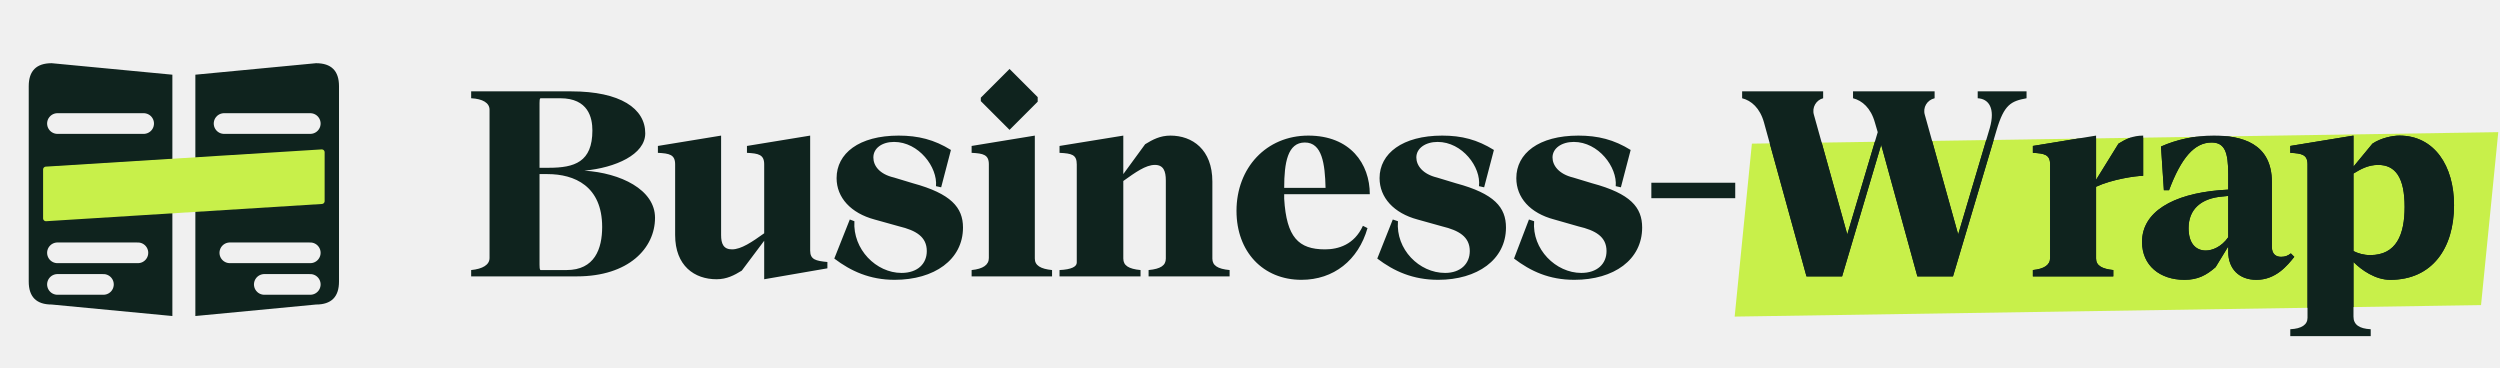
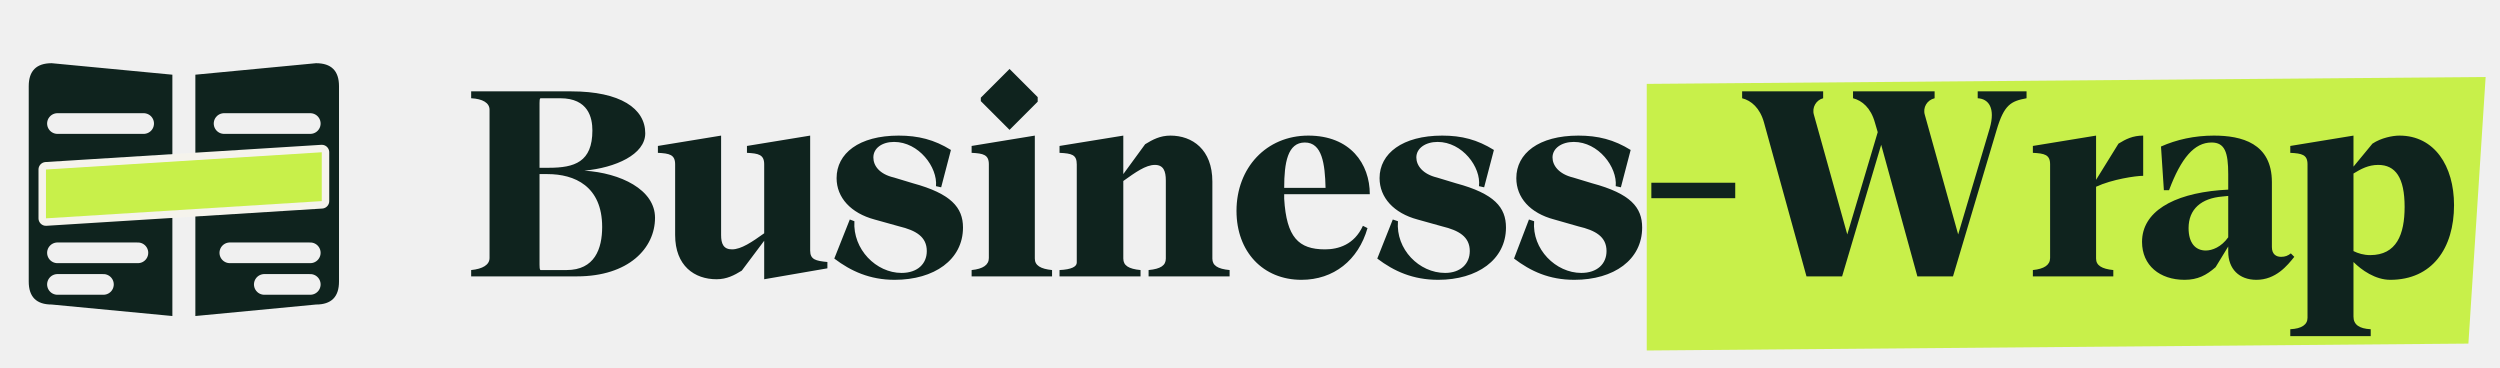
<svg xmlns="http://www.w3.org/2000/svg" viewBox="0 0 435.1 64" width="435.1" height="64" role="img" aria-label="Business-Wrap">
  <g transform="translate(0.0 0)">
    <defs>
      <mask id="bw-m-en-light" maskUnits="userSpaceOnUse" x="0" y="0" width="64" height="64">
        <rect width="64" height="64" fill="#fff" />
        <path d="M10 21.5H25M10 44H24M10 49.5H18M54 21.5H39M54 44H40M54 49.5H46" stroke="#000" stroke-width="3.6" stroke-linecap="round" fill="none" />
      </mask>
    </defs>
    <g mask="url(#bw-m-en-light)" fill="#0F231E">
      <path d="M5 15Q5 11 9 11L30 13V55L9 53Q5 53 5 49Z" />
      <path d="M59 15Q59 11 55 11L34 13V55L55 53Q59 53 59 49Z" />
    </g>
-     <path class="hl" d="M8 29.5L56 26.5V35L8 38Z" fill="#C8F04A" stroke="#C8F04A" stroke-width="1" stroke-linejoin="round" />
+     <path class="hl" d="M8 29.5L56 26.5V35L8 38Z" fill="#C8F04A" stroke="#F5F3EC" stroke-width="2.6" stroke-linejoin="round" paint-order="stroke" />
  </g>
-   <path class="hl" d="M304.9 25.0L434.8 23.0L431.8 53.1L301.9 55.1Z" fill="#C8F04A" />
-   <defs>
-     <clipPath id="bw-m-en-light-c">
-       <path d="M304.9 25.0L434.8 23.0L431.8 53.1L301.9 55.1Z" />
-     </clipPath>
-   </defs>
-   <path d="M100.4 48.1C109.4 48.1 114 43.2 114 37.9C114 33 108 30.1 101.7 29.7C107.1 29.2 112.3 26.9 112.3 23.2C112.3 18.9 108 15.9 99.4 15.9H82V17.1C84 17.2 85.2 17.9 85.2 19.1V44.9C85.2 46.1 84 46.8 82 47V48.1ZM93.9 17.9C93.9 17.6 93.9 17.1 94.1 17.1H97.5C102.4 17.1 103.1 20.5 103.1 22.7C103.1 28.2 100 29.2 95.5 29.2H93.9ZM93.9 30.3H95.3C100 30.3 104.8 32.4 104.8 39.5C104.8 43.3 103.5 47 98.6 47H94.1C93.9 47 93.9 46.4 93.9 46.1ZM124.7 48.6C126.5 48.6 127.8 47.9 129.1 47.1L133 41.9V48.6L144 46.7V45.6C142 45.4 141 45.2 141 43.6V23.6L130 25.4V26.6C132 26.7 133 26.9 133 28.6V40.6C130.9 42.1 129 43.4 127.4 43.4C125.9 43.4 125.5 42.4 125.5 40.9V23.6L114.5 25.4V26.6C116.5 26.7 117.5 26.9 117.5 28.6V40.9C117.5 46.3 120.9 48.6 124.7 48.6ZM155.7 48.7C162.6 48.7 167.6 45.2 167.6 39.6C167.6 36.1 165.5 33.7 158.9 31.9L155.6 30.9C153 30.3 152 28.8 152 27.4C152 25.8 153.5 24.7 155.6 24.7C159.9 24.7 163.2 29.1 162.9 32.4L163.8 32.6L165.5 26.1C162.6 24.3 159.8 23.6 156.4 23.6C149.5 23.6 145.6 26.7 145.6 31C145.6 34.4 148.1 37.1 152.2 38.2L156.5 39.4C159.4 40.1 161.3 41.2 161.3 43.7C161.3 45.9 159.7 47.5 156.9 47.5C152.5 47.5 148.4 43.4 148.7 38.5L147.9 38.2L145.2 45C148.1 47.2 151.4 48.7 155.7 48.7ZM183.1 48.1V47C181.1 46.8 180.1 46.2 180.1 45V23.6L169.1 25.4V26.6C171.1 26.7 172.1 26.9 172.1 28.6V44.9C172.1 46.1 171.1 46.8 169.1 47V48.1ZM180.6 17.7V16.9L175.7 12L170.7 17V17.6L175.7 22.6ZM198.5 48.1V47C196.4 46.8 195.5 46.2 195.5 45V31.5C197.6 30 199.4 28.7 201 28.7C202.5 28.7 202.9 29.8 202.9 31.4V45C202.9 46.2 202 46.8 199.9 47V48.1H214V47C211.9 46.8 211 46.2 211 45V31.6C211 26 207.5 23.6 203.7 23.6C201.9 23.6 200.6 24.3 199.3 25.1L195.5 30.3V23.6L184.4 25.4V26.6C186.5 26.7 187.4 26.9 187.4 28.6V45.7C187.4 46.4 186.5 46.9 184.4 47V48.1ZM226.5 48.7C232.1 48.7 236.4 45.3 238 39.7L237.2 39.3C235.7 42.6 232.9 43.4 230.6 43.4C226 43.4 223.9 41.3 223.5 34.6V33.8H238.4C238.4 28.5 235 23.6 227.7 23.6C220.4 23.6 215.2 29.2 215.2 36.7C215.2 43.8 219.8 48.7 226.5 48.7ZM223.5 32.7C223.5 28.3 224.1 24.8 227.1 24.8C230.1 24.8 230.6 28.5 230.7 32.7ZM250.3 48.7C257.1 48.7 262.1 45.2 262.1 39.6C262.1 36.1 260.1 33.7 253.4 31.9L250.1 30.9C247.6 30.3 246.5 28.8 246.5 27.4C246.5 25.8 248.1 24.7 250.2 24.7C254.5 24.7 257.8 29.1 257.4 32.4L258.3 32.6L260 26.1C257.1 24.3 254.4 23.6 251 23.6C244.1 23.6 240.1 26.7 240.1 31C240.1 34.4 242.6 37.1 246.7 38.2L251 39.4C253.9 40.1 255.8 41.2 255.8 43.7C255.8 45.9 254.2 47.5 251.5 47.5C247 47.5 242.9 43.4 243.3 38.5L242.4 38.2L239.7 45C242.6 47.2 245.9 48.7 250.3 48.7ZM274 48.7C280.9 48.7 285.8 45.2 285.8 39.6C285.8 36.1 283.8 33.7 277.1 31.9L273.8 30.9C271.3 30.3 270.2 28.8 270.2 27.4C270.2 25.8 271.8 24.7 273.9 24.7C278.2 24.7 281.5 29.1 281.2 32.4L282.1 32.6L283.8 26.1C280.9 24.3 278.1 23.6 274.7 23.6C267.8 23.6 263.9 26.7 263.9 31C263.9 34.4 266.3 37.1 270.5 38.2L274.7 39.4C277.7 40.1 279.6 41.2 279.6 43.7C279.6 45.9 278 47.5 275.2 47.5C270.8 47.5 266.6 43.4 267 38.5L266.1 38.2L263.5 45C266.4 47.2 269.6 48.7 274 48.7ZM302 34.5V31.8H287.4V34.5ZM326.8 23 321.5 40.8 315.7 20C315.3 18.7 316.1 17.4 317.3 17.1V15.9H303.2V17.1C304.8 17.5 306.3 18.8 307 21.3L314.4 48.1H320.6L327.4 25.2L333.7 48.1H339.9L347.5 22.6C348.8 18.2 350 17.6 352.7 17.1V15.9H344.2V17.1C346.1 17.2 347.3 18.8 346.3 22.3L340.8 40.8L335 20C334.6 18.7 335.4 17.4 336.7 17.1V15.9H322.5V17.1C324.1 17.5 325.6 18.8 326.3 21.3ZM367.8 48.1V47C365.8 46.8 364.8 46.2 364.8 45V32.5C367.6 31.2 371.7 30.6 373 30.6L373 23.6C371.2 23.6 370 24.2 368.7 25L364.8 31.3V23.6L353.8 25.4V26.6C355.8 26.7 356.8 26.9 356.8 28.6V44.9C356.8 46.1 355.8 46.8 353.8 47V48.1ZM380.2 48.7C382.5 48.7 384 47.9 385.6 46.5L387.8 42.9V43.8C387.8 46.8 389.7 48.7 392.7 48.7C396.1 48.7 398.1 46.2 399.3 44.7L398.7 44.1C398.2 44.5 397.7 44.7 397 44.7C396.2 44.7 395.4 44.3 395.4 43V31.7C395.4 24.9 390.1 23.6 385.3 23.6C381.9 23.6 378.8 24.3 376.1 25.5L376.6 33.1H377.5C379.6 27.5 381.9 24.8 384.9 24.8C387.2 24.8 387.8 26.5 387.8 30.3V33L386.3 33.1C378.1 33.8 372.8 36.9 372.8 42.1C372.8 46.2 375.9 48.7 380.2 48.7ZM383.9 43.6C382.1 43.6 380.9 42.3 380.9 39.7C380.9 36.4 383.1 34.5 386.8 34.2L387.8 34.1V41.3C386.6 43 385 43.6 383.9 43.6ZM412.6 58.5V57.3C410.6 57.2 409.6 56.5 409.6 55.1V45.6C411 47 413.4 48.7 416 48.7C423.3 48.7 427.1 43.2 427.1 35.7C427.1 28.9 423.7 23.6 417.6 23.6C416.4 23.6 414.4 24 412.9 25L409.6 29V23.6L398.6 25.4V26.6C400.6 26.7 401.6 26.9 401.6 28.6V55.3C401.6 56.5 400.6 57.2 398.6 57.3V58.5ZM412.5 44.4C411.4 44.4 410.4 44.1 409.6 43.7V30.2C410.9 29.4 412.2 28.7 413.9 28.7C416.9 28.7 418.5 30.9 418.5 36C418.5 40.8 417.1 44.4 412.5 44.4Z" fill="#0F231E" />
-   <path d="M100.4 48.1C109.4 48.1 114 43.2 114 37.9C114 33 108 30.1 101.7 29.7C107.1 29.2 112.3 26.9 112.3 23.2C112.3 18.9 108 15.9 99.4 15.9H82V17.1C84 17.2 85.2 17.9 85.2 19.1V44.9C85.2 46.1 84 46.8 82 47V48.1ZM93.9 17.9C93.9 17.6 93.9 17.1 94.1 17.1H97.5C102.4 17.1 103.1 20.5 103.1 22.7C103.1 28.2 100 29.2 95.5 29.2H93.9ZM93.9 30.3H95.3C100 30.3 104.8 32.4 104.8 39.5C104.8 43.3 103.5 47 98.6 47H94.1C93.9 47 93.9 46.4 93.9 46.1ZM124.7 48.6C126.5 48.6 127.8 47.9 129.1 47.1L133 41.9V48.6L144 46.7V45.6C142 45.4 141 45.2 141 43.6V23.6L130 25.4V26.6C132 26.7 133 26.9 133 28.6V40.6C130.9 42.1 129 43.4 127.4 43.4C125.9 43.4 125.5 42.4 125.5 40.9V23.6L114.5 25.4V26.6C116.5 26.7 117.5 26.9 117.5 28.6V40.9C117.5 46.3 120.9 48.6 124.7 48.6ZM155.7 48.7C162.6 48.7 167.6 45.2 167.6 39.6C167.6 36.1 165.5 33.7 158.9 31.9L155.6 30.9C153 30.3 152 28.8 152 27.4C152 25.8 153.5 24.7 155.6 24.7C159.9 24.7 163.2 29.1 162.9 32.4L163.8 32.6L165.5 26.1C162.6 24.3 159.8 23.6 156.4 23.6C149.5 23.6 145.6 26.7 145.6 31C145.6 34.4 148.1 37.1 152.2 38.2L156.5 39.4C159.4 40.1 161.3 41.2 161.3 43.7C161.3 45.9 159.7 47.5 156.9 47.5C152.5 47.5 148.4 43.4 148.7 38.5L147.9 38.2L145.2 45C148.1 47.2 151.4 48.7 155.7 48.7ZM183.1 48.1V47C181.1 46.8 180.1 46.2 180.1 45V23.6L169.1 25.4V26.6C171.1 26.7 172.1 26.9 172.1 28.6V44.9C172.1 46.1 171.1 46.8 169.1 47V48.1ZM180.6 17.7V16.9L175.7 12L170.7 17V17.6L175.7 22.6ZM198.5 48.1V47C196.4 46.8 195.5 46.2 195.5 45V31.5C197.6 30 199.4 28.7 201 28.7C202.5 28.7 202.9 29.8 202.9 31.4V45C202.9 46.2 202 46.8 199.9 47V48.1H214V47C211.9 46.8 211 46.2 211 45V31.6C211 26 207.5 23.6 203.7 23.6C201.9 23.6 200.6 24.3 199.3 25.1L195.5 30.3V23.6L184.4 25.4V26.6C186.5 26.7 187.4 26.9 187.4 28.6V45.7C187.4 46.4 186.5 46.9 184.4 47V48.1ZM226.5 48.7C232.1 48.7 236.4 45.3 238 39.7L237.2 39.3C235.7 42.6 232.9 43.4 230.6 43.4C226 43.4 223.9 41.3 223.5 34.6V33.8H238.4C238.4 28.5 235 23.6 227.7 23.6C220.4 23.6 215.2 29.2 215.2 36.7C215.2 43.8 219.8 48.7 226.5 48.7ZM223.5 32.7C223.5 28.3 224.1 24.8 227.1 24.8C230.1 24.8 230.6 28.5 230.7 32.7ZM250.3 48.7C257.1 48.7 262.1 45.2 262.1 39.6C262.1 36.1 260.1 33.7 253.4 31.9L250.1 30.9C247.6 30.3 246.5 28.8 246.5 27.4C246.5 25.8 248.1 24.7 250.2 24.7C254.5 24.7 257.8 29.1 257.4 32.4L258.3 32.6L260 26.1C257.1 24.3 254.4 23.6 251 23.6C244.1 23.6 240.1 26.7 240.1 31C240.1 34.4 242.6 37.1 246.7 38.2L251 39.4C253.9 40.1 255.8 41.2 255.8 43.7C255.8 45.9 254.2 47.5 251.5 47.5C247 47.5 242.9 43.4 243.3 38.5L242.4 38.2L239.7 45C242.6 47.2 245.9 48.7 250.3 48.7ZM274 48.7C280.9 48.7 285.8 45.2 285.8 39.6C285.8 36.1 283.8 33.7 277.1 31.9L273.8 30.9C271.3 30.3 270.2 28.8 270.2 27.4C270.2 25.8 271.8 24.7 273.9 24.7C278.2 24.7 281.5 29.1 281.2 32.4L282.1 32.6L283.8 26.1C280.9 24.3 278.1 23.6 274.7 23.6C267.8 23.6 263.9 26.7 263.9 31C263.9 34.4 266.3 37.1 270.5 38.2L274.7 39.4C277.7 40.1 279.6 41.2 279.6 43.7C279.6 45.9 278 47.5 275.2 47.5C270.8 47.5 266.6 43.4 267 38.5L266.1 38.2L263.5 45C266.4 47.2 269.6 48.7 274 48.7ZM302 34.5V31.8H287.4V34.5ZM326.8 23 321.5 40.8 315.7 20C315.3 18.7 316.1 17.4 317.3 17.1V15.9H303.2V17.1C304.8 17.5 306.3 18.8 307 21.3L314.4 48.1H320.6L327.4 25.2L333.7 48.1H339.9L347.5 22.6C348.8 18.2 350 17.6 352.7 17.1V15.9H344.2V17.1C346.1 17.2 347.3 18.8 346.3 22.3L340.8 40.8L335 20C334.6 18.7 335.4 17.4 336.7 17.1V15.9H322.5V17.1C324.1 17.5 325.6 18.8 326.3 21.3ZM367.8 48.1V47C365.8 46.8 364.8 46.2 364.8 45V32.5C367.6 31.2 371.7 30.6 373 30.6L373 23.6C371.2 23.6 370 24.2 368.7 25L364.8 31.3V23.6L353.8 25.4V26.6C355.8 26.7 356.8 26.9 356.8 28.6V44.9C356.8 46.1 355.8 46.8 353.8 47V48.1ZM380.2 48.7C382.5 48.7 384 47.9 385.6 46.5L387.8 42.9V43.8C387.8 46.8 389.7 48.7 392.7 48.7C396.1 48.7 398.1 46.2 399.3 44.7L398.7 44.1C398.2 44.5 397.7 44.7 397 44.7C396.2 44.7 395.4 44.3 395.4 43V31.7C395.4 24.9 390.1 23.6 385.3 23.6C381.9 23.6 378.8 24.3 376.1 25.5L376.6 33.1H377.5C379.6 27.5 381.9 24.8 384.9 24.8C387.2 24.8 387.8 26.5 387.8 30.3V33L386.3 33.1C378.1 33.8 372.8 36.9 372.8 42.1C372.8 46.2 375.9 48.7 380.2 48.7ZM383.9 43.6C382.1 43.6 380.9 42.3 380.9 39.7C380.9 36.4 383.1 34.5 386.8 34.2L387.8 34.1V41.3C386.6 43 385 43.6 383.9 43.6ZM412.6 58.5V57.3C410.6 57.2 409.6 56.5 409.6 55.1V45.6C411 47 413.4 48.7 416 48.7C423.3 48.7 427.1 43.2 427.1 35.7C427.1 28.9 423.7 23.6 417.6 23.6C416.4 23.6 414.4 24 412.9 25L409.6 29V23.6L398.6 25.4V26.6C400.6 26.7 401.6 26.9 401.6 28.6V55.3C401.6 56.5 400.6 57.2 398.6 57.3V58.5ZM412.5 44.4C411.4 44.4 410.4 44.1 409.6 43.7V30.2C410.9 29.4 412.2 28.7 413.9 28.7C416.9 28.7 418.5 30.9 418.5 36C418.5 40.8 417.1 44.4 412.5 44.4Z" fill="#0F231E" clip-path="url(#bw-m-en-light-c)" />
+   <path class="hl" d="M286.6 14.6L432.6 13.4L429.6 59.8L286.6 61.0Z" fill="#C8F04A" />
+   <path d="M100.4 48.1C109.4 48.1 114 43.2 114 37.9C114 33 108 30.1 101.7 29.7C107.1 29.2 112.3 26.9 112.3 23.2C112.3 18.9 108 15.9 99.4 15.9H82V17.1C84 17.2 85.2 17.9 85.2 19.1V44.9C85.2 46.1 84 46.8 82 47V48.1ZM93.9 17.9C93.9 17.6 93.9 17.1 94.1 17.1H97.5C102.4 17.1 103.1 20.5 103.1 22.7C103.1 28.2 100 29.2 95.5 29.2H93.9ZM93.9 30.3H95.3C100 30.3 104.8 32.4 104.8 39.5C104.8 43.3 103.5 47 98.6 47H94.1C93.9 47 93.9 46.4 93.9 46.1ZM124.7 48.6C126.5 48.6 127.8 47.9 129.1 47.1L133 41.9V48.6L144 46.7V45.6C142 45.4 141 45.2 141 43.6V23.6L130 25.4V26.6C132 26.7 133 26.9 133 28.6V40.6C130.9 42.1 129 43.4 127.4 43.4C125.9 43.4 125.5 42.4 125.5 40.9V23.6L114.5 25.4V26.6C116.5 26.7 117.5 26.9 117.5 28.6V40.9C117.5 46.3 120.9 48.6 124.7 48.6ZM155.7 48.7C162.6 48.7 167.6 45.2 167.6 39.6C167.6 36.1 165.5 33.7 158.9 31.9L155.6 30.9C153 30.3 152 28.8 152 27.4C152 25.8 153.5 24.7 155.6 24.7C159.9 24.7 163.2 29.1 162.9 32.4L163.8 32.6L165.5 26.1C162.6 24.3 159.8 23.6 156.4 23.6C149.5 23.6 145.6 26.7 145.6 31C145.6 34.4 148.1 37.1 152.2 38.2L156.5 39.4C159.4 40.1 161.3 41.2 161.3 43.7C161.3 45.9 159.7 47.5 156.9 47.5C152.5 47.5 148.4 43.4 148.7 38.5L147.9 38.2L145.2 45C148.1 47.2 151.4 48.7 155.7 48.7ZM183.1 48.1V47C181.1 46.8 180.1 46.2 180.1 45V23.6L169.1 25.4V26.6C171.1 26.7 172.1 26.9 172.1 28.6V44.9C172.1 46.1 171.1 46.8 169.1 47V48.1ZM180.6 17.7V16.9L175.7 12L170.7 17V17.6L175.7 22.6ZM198.5 48.1V47C196.4 46.8 195.5 46.2 195.5 45V31.5C197.6 30 199.4 28.7 201 28.7C202.5 28.7 202.9 29.8 202.9 31.4V45C202.9 46.2 202 46.8 199.9 47V48.1H214V47C211.9 46.8 211 46.2 211 45V31.6C211 26 207.5 23.6 203.7 23.6C201.9 23.6 200.6 24.3 199.3 25.1L195.5 30.3V23.6L184.4 25.4V26.6C186.5 26.7 187.4 26.9 187.4 28.6V45.7C187.4 46.4 186.5 46.9 184.4 47V48.1ZM226.5 48.7C232.1 48.7 236.4 45.3 238 39.7L237.2 39.3C235.7 42.6 232.9 43.4 230.6 43.4C226 43.4 223.9 41.3 223.5 34.6V33.8H238.4C238.4 28.5 235 23.6 227.7 23.6C220.4 23.6 215.2 29.2 215.2 36.7C215.2 43.8 219.8 48.7 226.5 48.7ZM223.5 32.7C223.5 28.3 224.1 24.8 227.1 24.8C230.1 24.8 230.6 28.5 230.7 32.7ZM250.3 48.7C257.1 48.7 262.1 45.2 262.1 39.6C262.1 36.1 260.1 33.7 253.4 31.9L250.1 30.9C247.6 30.3 246.5 28.8 246.5 27.4C246.5 25.8 248.1 24.7 250.2 24.7C254.5 24.7 257.8 29.1 257.4 32.4L258.3 32.6L260 26.1C257.1 24.3 254.4 23.6 251 23.6C244.1 23.6 240.1 26.7 240.1 31C240.1 34.4 242.6 37.1 246.7 38.2L251 39.4C253.9 40.1 255.8 41.2 255.8 43.7C255.8 45.9 254.2 47.5 251.5 47.5C247 47.5 242.9 43.4 243.3 38.5L242.4 38.2L239.7 45C242.6 47.2 245.9 48.7 250.3 48.7ZM274 48.7C280.9 48.7 285.8 45.2 285.8 39.6C285.8 36.1 283.8 33.7 277.1 31.9L273.8 30.9C271.3 30.3 270.2 28.8 270.2 27.4C270.2 25.8 271.8 24.7 273.9 24.7C278.2 24.7 281.5 29.1 281.2 32.4L282.1 32.6L283.8 26.1C280.9 24.3 278.1 23.6 274.7 23.6C267.8 23.6 263.9 26.7 263.9 31C263.9 34.4 266.3 37.1 270.5 38.2L274.7 39.4C277.7 40.1 279.6 41.2 279.6 43.7C279.6 45.9 278 47.5 275.2 47.5C270.8 47.5 266.6 43.4 267 38.5L266.1 38.2L263.5 45C266.4 47.2 269.6 48.7 274 48.7Z" fill="#0F231E" />
+   <path d="M302 34.5V31.8H287.4V34.5ZM326.8 23 321.5 40.8 315.7 20C315.3 18.7 316.1 17.4 317.3 17.1V15.9H303.2V17.1C304.8 17.5 306.3 18.8 307 21.3L314.4 48.1H320.6L327.4 25.2L333.7 48.1H339.9L347.5 22.6C348.8 18.2 350 17.6 352.7 17.1V15.9H344.2V17.1C346.1 17.2 347.3 18.8 346.3 22.3L340.8 40.8L335 20C334.6 18.7 335.4 17.4 336.7 17.1V15.9H322.5V17.1C324.1 17.5 325.6 18.8 326.3 21.3ZM367.8 48.1V47C365.8 46.8 364.8 46.2 364.8 45V32.5C367.6 31.2 371.7 30.6 373 30.6L373 23.6C371.2 23.6 370 24.2 368.7 25L364.8 31.3V23.6L353.8 25.4V26.6C355.8 26.7 356.8 26.9 356.8 28.6V44.9C356.8 46.1 355.8 46.8 353.8 47V48.1ZM380.2 48.7C382.5 48.7 384 47.9 385.6 46.5L387.8 42.9V43.8C387.8 46.8 389.7 48.7 392.7 48.7C396.1 48.7 398.1 46.2 399.3 44.7L398.7 44.1C398.2 44.5 397.7 44.7 397 44.7C396.2 44.7 395.4 44.3 395.4 43V31.7C395.4 24.9 390.1 23.6 385.3 23.6C381.9 23.6 378.8 24.3 376.1 25.5L376.6 33.1H377.5C379.6 27.5 381.9 24.8 384.9 24.8C387.2 24.8 387.8 26.5 387.8 30.3V33L386.3 33.1C378.1 33.8 372.8 36.9 372.8 42.1C372.8 46.2 375.9 48.7 380.2 48.7ZM383.9 43.6C382.1 43.6 380.9 42.3 380.9 39.7C380.9 36.4 383.1 34.5 386.8 34.2L387.8 34.1V41.3C386.6 43 385 43.6 383.9 43.6ZM412.6 58.5V57.3C410.6 57.2 409.6 56.5 409.6 55.1V45.6C411 47 413.4 48.7 416 48.7C423.3 48.7 427.1 43.2 427.1 35.7C427.1 28.9 423.7 23.6 417.6 23.6C416.4 23.6 414.4 24 412.9 25L409.6 29V23.6L398.6 25.4V26.6C400.6 26.7 401.6 26.9 401.6 28.6V55.3C401.6 56.5 400.6 57.2 398.6 57.3V58.5ZM412.5 44.4C411.4 44.4 410.4 44.1 409.6 43.7V30.2C410.9 29.4 412.2 28.7 413.9 28.7C416.9 28.7 418.5 30.9 418.5 36C418.5 40.8 417.1 44.4 412.5 44.4Z" fill="#0F231E" />
</svg>
